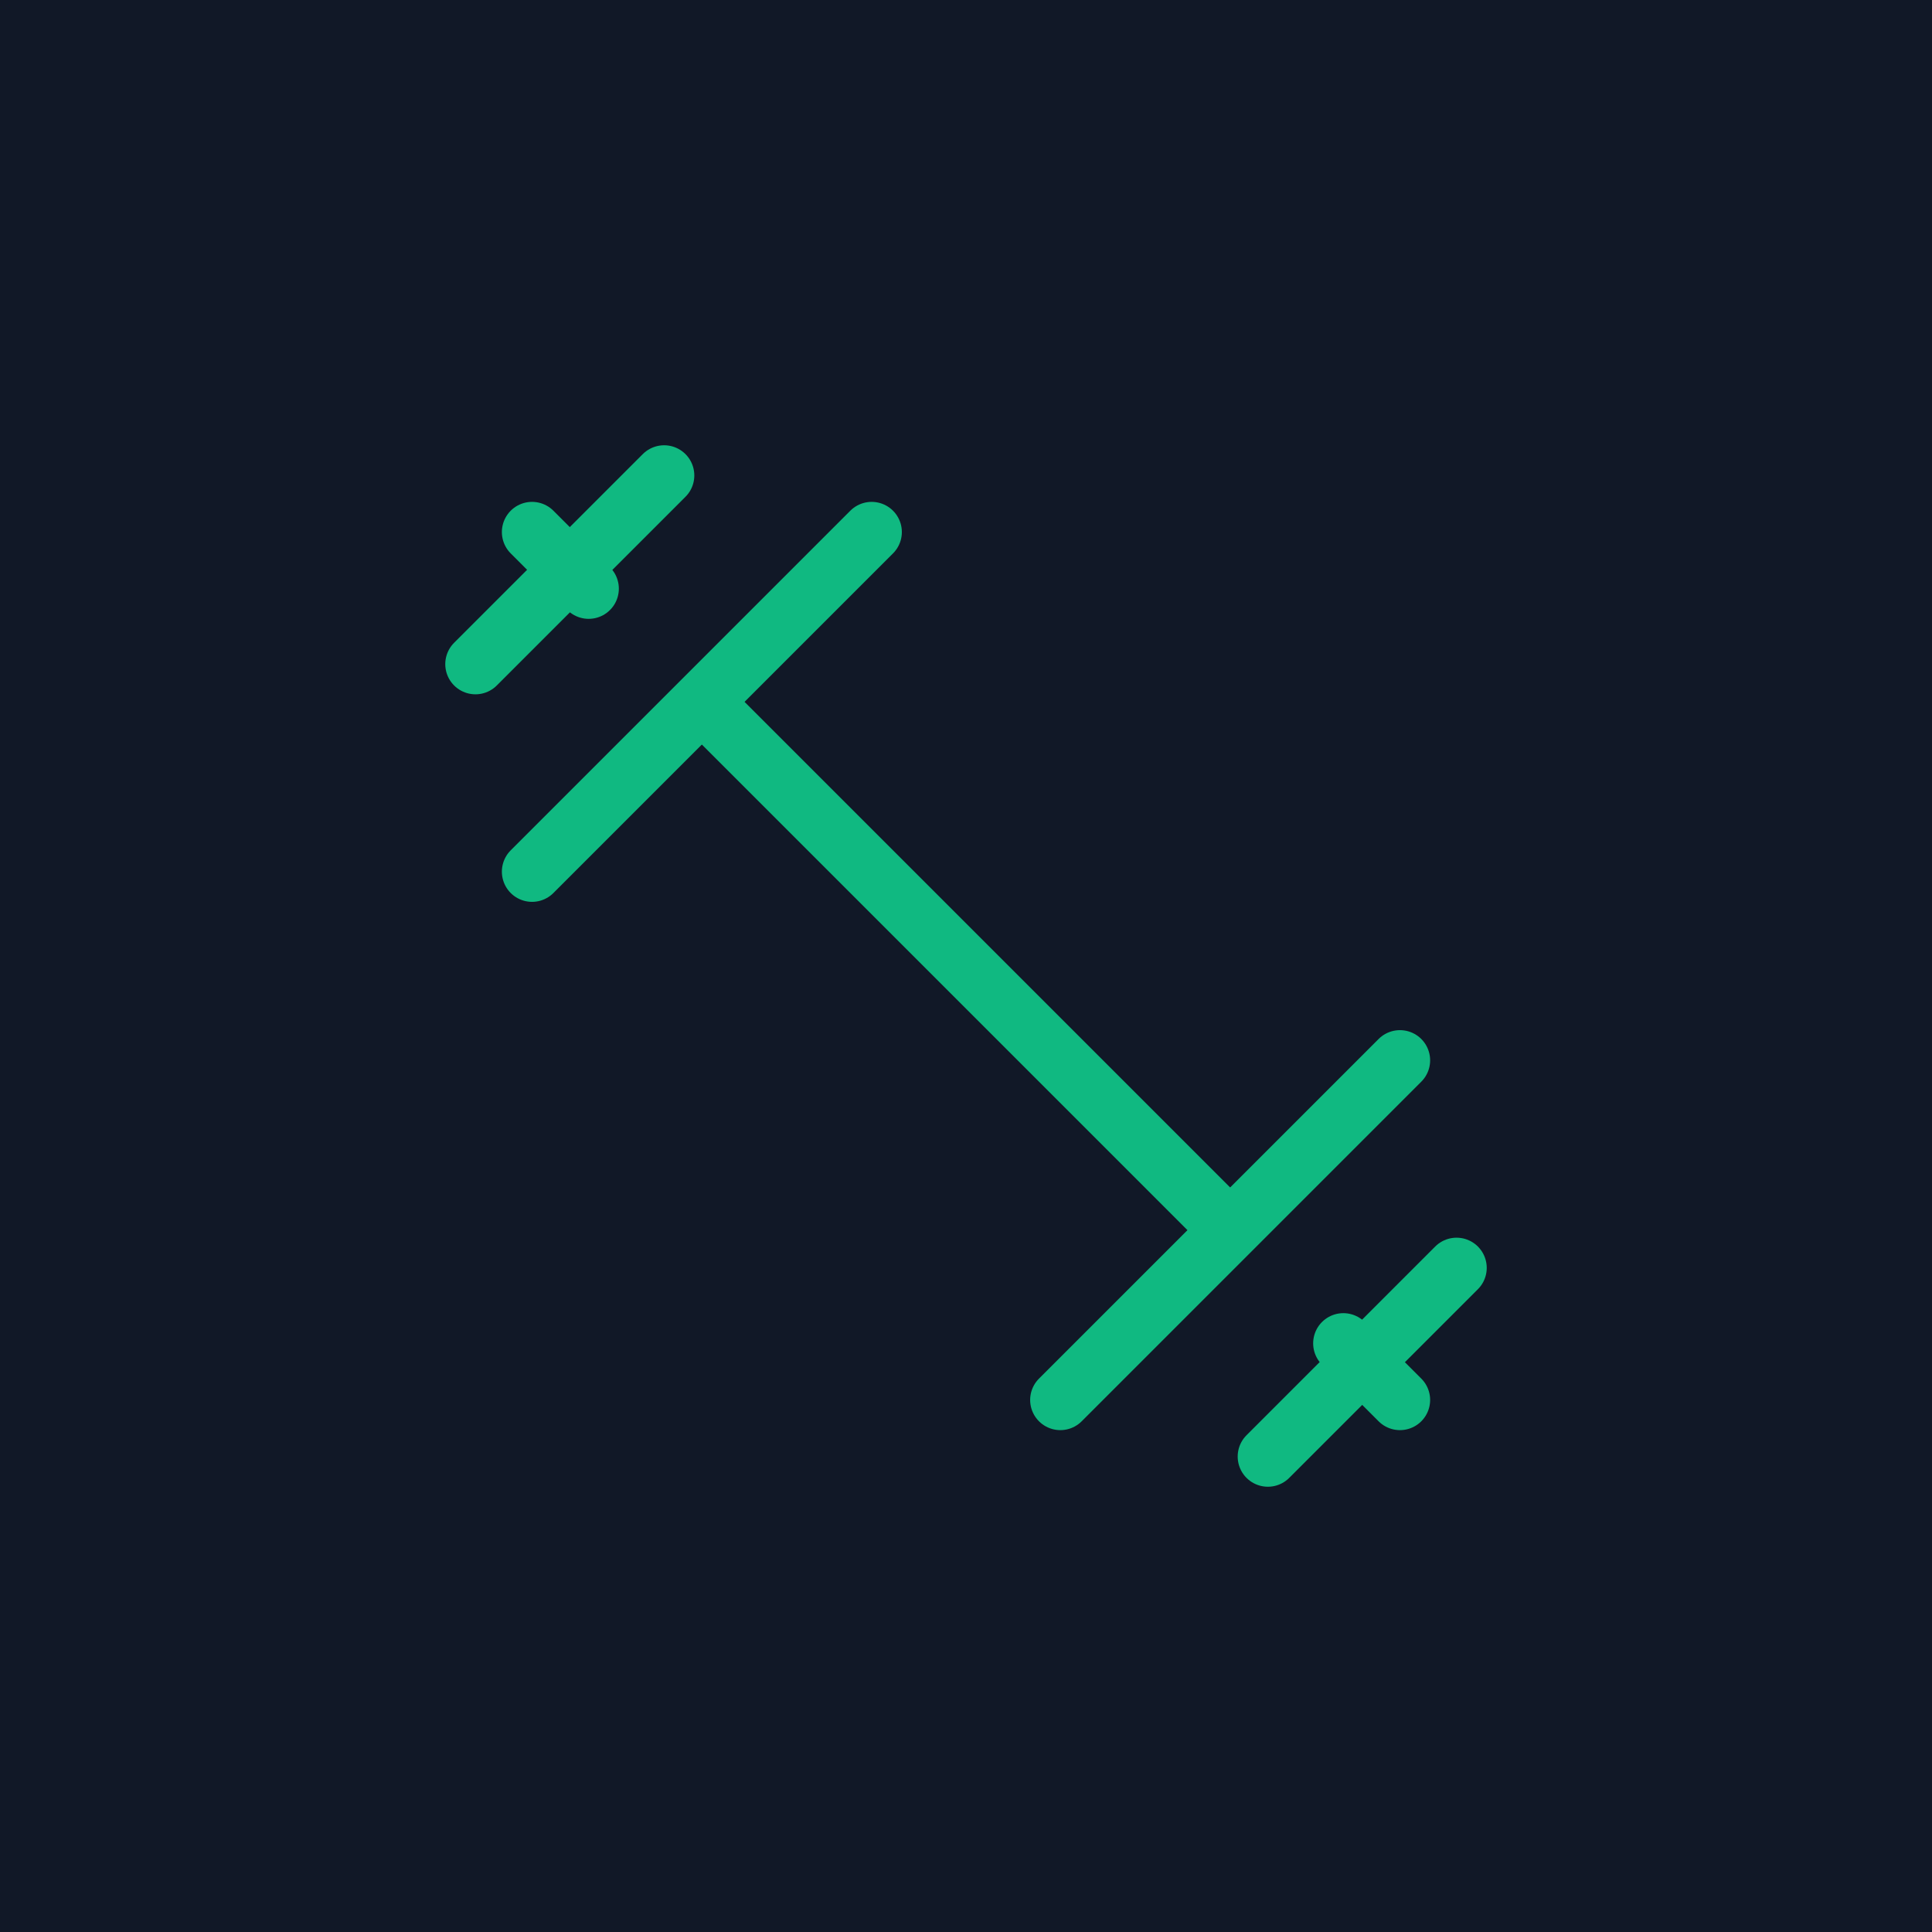
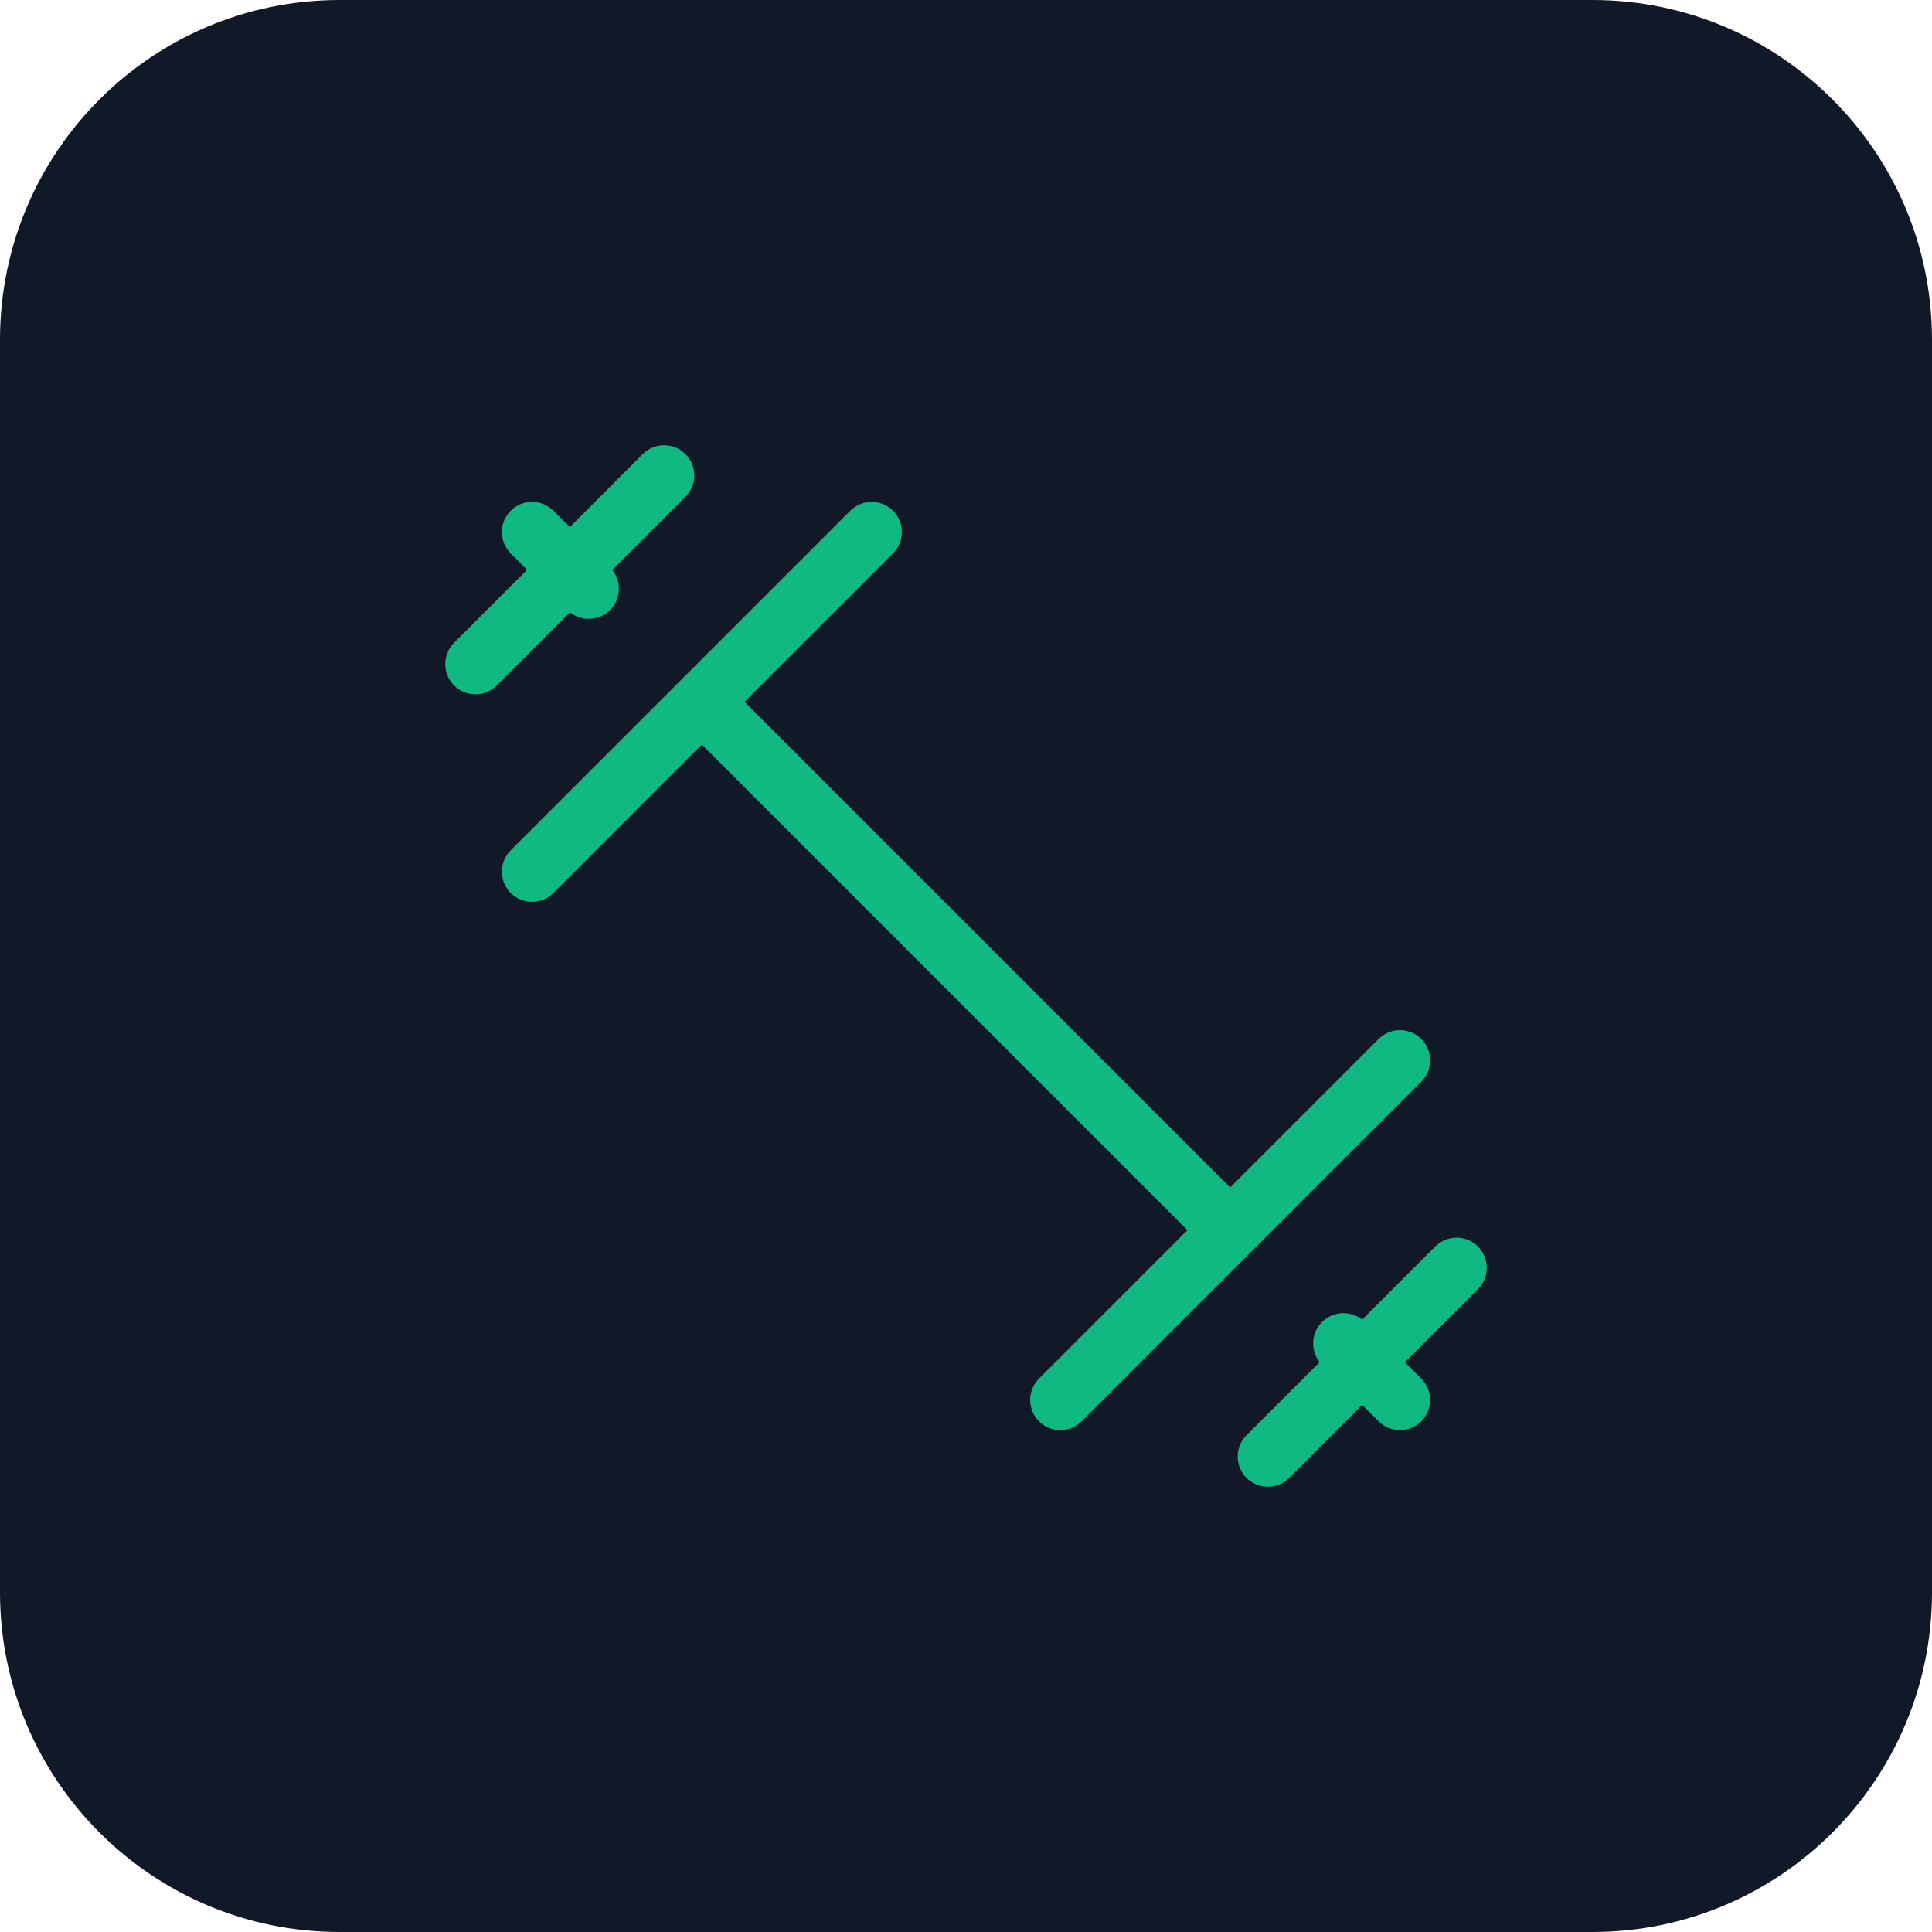
- <svg xmlns="http://www.w3.org/2000/svg" width="512" height="512" viewBox="0 0 512 512">
-   <rect width="512" height="512" fill="#111827" />
-   <g transform="translate(106,106)">
-     <path d="M85 85 L215 215" stroke="#10b981" stroke-width="16" stroke-linecap="round" stroke-linejoin="round" fill="none" />
-     <path d="M265 265 L250 250" stroke="#10b981" stroke-width="16" stroke-linecap="round" stroke-linejoin="round" fill="none" />
-     <path d="M35 35 L50 50" stroke="#10b981" stroke-width="16" stroke-linecap="round" stroke-linejoin="round" fill="none" />
-     <path d="M230 280 L280 230" stroke="#10b981" stroke-width="16" stroke-linecap="round" stroke-linejoin="round" fill="none" />
-     <path d="M20 70 L70 20" stroke="#10b981" stroke-width="16" stroke-linecap="round" stroke-linejoin="round" fill="none" />
-     <path d="M35 125 L125 35" stroke="#10b981" stroke-width="16" stroke-linecap="round" stroke-linejoin="round" fill="none" />
-     <path d="M175 265 L265 175" stroke="#10b981" stroke-width="16" stroke-linecap="round" stroke-linejoin="round" fill="none" />
+ <svg xmlns="http://www.w3.org/2000/svg" width="1024" height="1024" viewBox="0 0 1024 1024">
+   <rect width="1024" height="1024" fill="#111827" rx="180" />
+   <g transform="translate(212,212)">
+     <path d="M170 170 L430 430" stroke="#10b981" stroke-width="32" stroke-linecap="round" stroke-linejoin="round" fill="none" />
+     <path d="M530 530 L500 500" stroke="#10b981" stroke-width="32" stroke-linecap="round" stroke-linejoin="round" fill="none" />
+     <path d="M70 70 L100 100" stroke="#10b981" stroke-width="32" stroke-linecap="round" stroke-linejoin="round" fill="none" />
+     <path d="M460 560 L560 460" stroke="#10b981" stroke-width="32" stroke-linecap="round" stroke-linejoin="round" fill="none" />
+     <path d="M40 140 L140 40" stroke="#10b981" stroke-width="32" stroke-linecap="round" stroke-linejoin="round" fill="none" />
+     <path d="M70 250 L250 70" stroke="#10b981" stroke-width="32" stroke-linecap="round" stroke-linejoin="round" fill="none" />
+     <path d="M350 530 L530 350" stroke="#10b981" stroke-width="32" stroke-linecap="round" stroke-linejoin="round" fill="none" />
  </g>
</svg>
